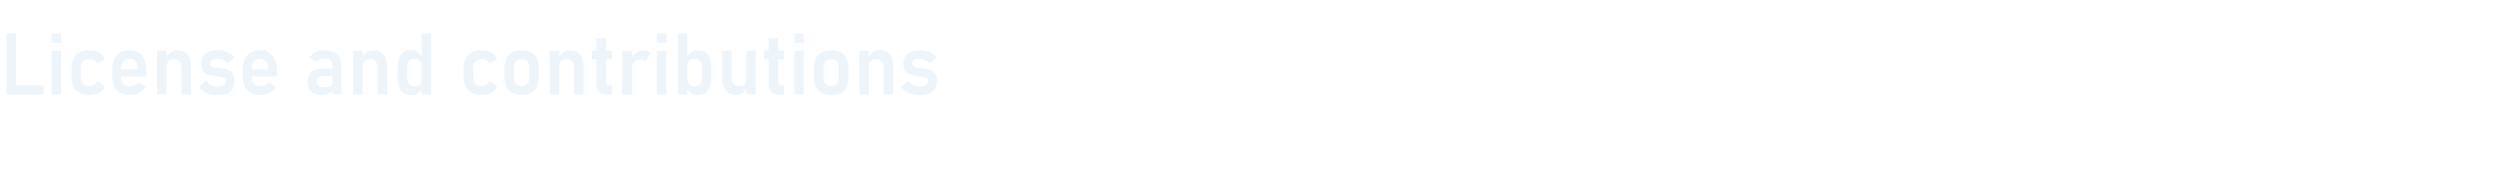
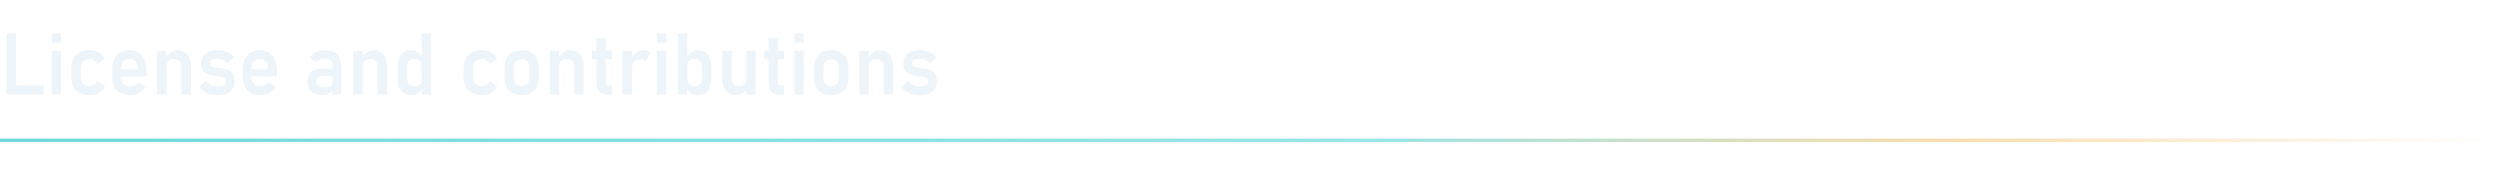
<svg xmlns="http://www.w3.org/2000/svg" width="900" height="62" viewBox="0 0 900 62" role="img" aria-label="License and contributions">
  <defs>
-     <linearGradient id="rule" x1="0" y1="0" x2="1" y2="0">
+     <linearGradient id="rule" gradientUnits="userSpaceOnUse" x1="0" y1="0" x2="900" y2="0">
      <stop offset="0" stop-color="#6dd9dc" />
      <stop offset="0.55" stop-color="#6dd9dc" stop-opacity="0.7" />
      <stop offset="0.78" stop-color="#f3c16c" stop-opacity="0.55" />
      <stop offset="1" stop-color="#f3c16c" stop-opacity="0" />
    </linearGradient>
  </defs>
  <path fill="#eef5fa" d="M2.379 34.0V11.991H5.808V34.0ZM4.014 34.0V30.722H15.724V34.0ZM18.572 15.443V12.016H22.001V15.443ZM18.572 34.0V18.288H22.001V34.0ZM32.181 34.227Q29.088 34.227 27.388 32.525Q25.688 30.823 25.688 27.721V24.544Q25.688 21.444 27.387 19.749Q29.086 18.053 32.183 18.053Q34.235 18.053 35.68 18.86Q37.126 19.666 37.795 21.244L35.077 23.017Q34.626 22.173 33.894 21.74Q33.162 21.306 32.26 21.306Q30.768 21.306 29.945 22.159Q29.121 23.013 29.121 24.567V27.698Q29.121 29.265 29.945 30.12Q30.768 30.975 32.26 30.975Q33.166 30.975 33.897 30.526Q34.629 30.078 35.075 29.223L37.8 31.11Q37.128 32.644 35.679 33.436Q34.23 34.227 32.181 34.227ZM46.959 34.227Q43.83 34.227 42.108 32.494Q40.386 30.762 40.386 27.58V25.008Q40.386 21.687 42.044 19.87Q43.702 18.053 46.717 18.053Q49.586 18.053 51.164 20.094Q52.743 22.135 52.743 25.833V27.513H42.793V24.924H49.519L49.51 24.461Q49.437 22.9 48.692 22.025Q47.948 21.15 46.717 21.15Q45.237 21.15 44.42 22.112Q43.602 23.073 43.602 24.841V27.651Q43.602 29.298 44.48 30.191Q45.357 31.083 46.945 31.083Q47.819 31.083 48.569 30.695Q49.319 30.308 49.838 29.586L52.425 31.347Q51.533 32.749 50.116 33.488Q48.699 34.227 46.959 34.227ZM56.538 34.0V18.288H59.97V34.0ZM65.334 34.0V24.189Q65.334 22.8 64.627 22.053Q63.92 21.307 62.602 21.307Q61.334 21.307 60.652 22.007Q59.97 22.707 59.97 23.996L59.652 21.016Q60.324 19.58 61.389 18.816Q62.454 18.052 63.862 18.052Q66.204 18.052 67.484 19.605Q68.763 21.157 68.763 24.003V34.0ZM78.222 34.227Q76.006 34.227 74.337 33.483Q72.668 32.739 71.658 31.312L74.105 29.102Q75.02 30.099 76.082 30.608Q77.143 31.117 78.279 31.117Q79.767 31.117 80.547 30.639Q81.328 30.16 81.328 29.256Q81.328 28.47 80.779 28.134Q80.231 27.797 79.35 27.665Q78.469 27.534 77.461 27.4Q76.549 27.275 75.651 27.07Q74.754 26.866 74.015 26.425Q73.276 25.984 72.833 25.158Q72.389 24.331 72.389 22.963Q72.389 20.574 73.905 19.314Q75.421 18.053 78.275 18.053Q80.246 18.053 81.79 18.711Q83.334 19.368 84.376 20.659L81.938 22.815Q81.114 21.999 80.174 21.577Q79.235 21.156 78.246 21.156Q76.946 21.156 76.265 21.601Q75.584 22.047 75.584 22.906Q75.584 23.535 76.069 23.838Q76.554 24.141 77.345 24.265Q78.137 24.389 79.053 24.504Q79.996 24.614 80.957 24.805Q81.918 24.996 82.724 25.456Q83.529 25.915 84.019 26.808Q84.509 27.7 84.509 29.216Q84.509 31.648 82.898 32.938Q81.286 34.227 78.222 34.227ZM93.913 34.227Q90.784 34.227 89.062 32.494Q87.34 30.762 87.34 27.58V25.008Q87.34 21.687 88.998 19.87Q90.656 18.053 93.671 18.053Q96.54 18.053 98.119 20.094Q99.697 22.135 99.697 25.833V27.513H89.747V24.924H96.473L96.464 24.461Q96.391 22.9 95.647 22.025Q94.902 21.15 93.671 21.15Q92.191 21.15 91.374 22.112Q90.556 23.073 90.556 24.841V27.651Q90.556 29.298 91.434 30.191Q92.311 31.083 93.899 31.083Q94.773 31.083 95.523 30.695Q96.273 30.308 96.792 29.586L99.379 31.347Q98.487 32.749 97.07 33.488Q95.653 34.227 93.913 34.227ZM119.692 34.0V23.75Q119.692 22.485 118.973 21.791Q118.254 21.096 116.938 21.096Q116.073 21.096 115.286 21.41Q114.498 21.725 113.943 22.315L111.424 20.785Q112.153 19.487 113.588 18.769Q115.023 18.052 116.923 18.052Q119.774 18.052 121.341 19.514Q122.907 20.975 122.907 23.641V34.0ZM115.896 34.227Q113.325 34.227 112.034 33.047Q110.743 31.867 110.743 29.452Q110.743 27.055 112.078 25.865Q113.413 24.676 116.069 24.676H119.821L120.033 27.411H116.097Q115.02 27.411 114.474 27.917Q113.928 28.423 113.928 29.452Q113.928 30.447 114.587 30.929Q115.245 31.412 116.561 31.412Q118.123 31.412 118.908 31.002Q119.692 30.592 119.692 29.739L120.005 31.81Q119.77 32.626 119.183 33.162Q118.596 33.698 117.758 33.963Q116.921 34.227 115.896 34.227ZM127.121 34.0V18.288H130.552V34.0ZM135.917 34.0V24.189Q135.917 22.8 135.209 22.053Q134.502 21.307 133.185 21.307Q131.916 21.307 131.234 22.007Q130.552 22.707 130.552 23.996L130.234 21.016Q130.906 19.58 131.971 18.816Q133.036 18.052 134.445 18.052Q136.787 18.052 138.066 19.605Q139.346 21.157 139.346 24.003V34.0ZM151.78 34.0V11.991H155.209V34.0ZM148.1 34.258Q145.728 34.258 144.431 32.65Q143.133 31.043 143.133 28.118V24.215Q143.133 21.262 144.416 19.646Q145.699 18.03 148.024 18.03Q149.307 18.03 150.375 18.765Q151.443 19.501 152.098 20.838L151.78 23.914Q151.78 23.046 151.479 22.434Q151.177 21.822 150.606 21.501Q150.034 21.181 149.217 21.181Q147.951 21.181 147.253 22.001Q146.556 22.821 146.556 24.308V28.062Q146.556 29.519 147.253 30.312Q147.951 31.105 149.217 31.105Q150.034 31.105 150.606 30.78Q151.177 30.456 151.479 29.842Q151.78 29.229 151.78 28.367L151.992 31.533Q151.557 32.707 150.566 33.482Q149.575 34.258 148.1 34.258ZM173.391 34.227Q170.298 34.227 168.598 32.525Q166.898 30.823 166.898 27.721V24.544Q166.898 21.444 168.598 19.749Q170.297 18.053 173.394 18.053Q175.445 18.053 176.891 18.86Q178.337 19.666 179.006 21.244L176.288 23.017Q175.837 22.173 175.104 21.74Q174.372 21.306 173.471 21.306Q171.979 21.306 171.155 22.159Q170.332 23.013 170.332 24.567V27.698Q170.332 29.265 171.155 30.12Q171.979 30.975 173.471 30.975Q174.376 30.975 175.108 30.526Q175.84 30.078 176.285 29.223L179.011 31.11Q178.338 32.644 176.889 33.436Q175.44 34.227 173.391 34.227ZM187.79 34.227Q184.841 34.227 183.218 32.558Q181.596 30.89 181.596 27.863V24.34Q181.596 21.341 183.218 19.696Q184.841 18.052 187.79 18.052Q190.74 18.052 192.358 19.696Q193.977 21.341 193.977 24.34V27.908Q193.977 30.92 192.358 32.573Q190.74 34.227 187.79 34.227ZM187.783 30.957Q189.101 30.957 189.826 30.146Q190.551 29.336 190.551 27.869V24.377Q190.551 22.921 189.826 22.121Q189.101 21.321 187.783 21.321Q186.48 21.321 185.751 22.121Q185.021 22.921 185.021 24.377V27.869Q185.021 29.336 185.751 30.146Q186.48 30.957 187.783 30.957ZM197.885 34.0V18.288H201.316V34.0ZM206.681 34.0V24.189Q206.681 22.8 205.974 22.053Q205.266 21.307 203.949 21.307Q202.68 21.307 201.998 22.007Q201.316 22.707 201.316 23.996L200.999 21.016Q201.671 19.58 202.736 18.816Q203.8 18.052 205.209 18.052Q207.551 18.052 208.831 19.605Q210.11 21.157 210.11 24.003V34.0ZM218.514 34.076Q216.512 34.076 215.612 33.001Q214.711 31.926 214.711 29.913V13.717H218.139V29.574Q218.139 30.146 218.376 30.468Q218.612 30.791 219.068 30.791H220.343V34.076ZM213.113 21.342V18.288H220.343V21.342ZM224.041 34.0V18.288H227.561V34.0ZM232.478 22.065Q232.16 21.726 231.684 21.551Q231.209 21.376 230.578 21.376Q229.149 21.376 228.357 22.192Q227.565 23.008 227.561 24.447L227.243 21.028Q227.939 19.633 229.059 18.843Q230.179 18.052 231.529 18.052Q232.36 18.052 233.033 18.3Q233.707 18.548 234.211 19.033ZM236.465 15.443V12.016H239.894V15.443ZM236.465 34.0V18.288H239.894V34.0ZM251.079 34.227Q249.714 34.227 248.707 33.523Q247.7 32.818 247.224 31.533L247.436 28.344Q247.436 29.218 247.738 29.832Q248.04 30.446 248.612 30.772Q249.184 31.098 250.001 31.098Q251.266 31.098 251.962 30.285Q252.659 29.472 252.659 27.996V24.329Q252.659 22.836 251.962 22.008Q251.266 21.181 250.001 21.181Q249.184 21.181 248.612 21.499Q248.04 21.816 247.738 22.423Q247.436 23.031 247.436 23.905L247.118 20.928Q247.767 19.552 248.827 18.802Q249.887 18.052 251.178 18.052Q253.526 18.052 254.804 19.673Q256.083 21.294 256.083 24.259V28.05Q256.083 30.988 254.774 32.608Q253.466 34.227 251.079 34.227ZM244.007 34.0V11.991H247.436V34.0ZM268.681 34.0V18.288H272.095V34.0ZM263.417 18.288V28.233Q263.417 29.55 264.107 30.265Q264.797 30.981 266.064 30.981Q267.331 30.981 268.006 30.302Q268.681 29.624 268.681 28.376L268.893 31.406Q268.482 32.556 267.506 33.392Q266.53 34.227 264.981 34.227Q262.578 34.227 261.284 32.681Q259.991 31.136 259.991 28.294V18.288ZM280.499 34.076Q278.497 34.076 277.597 33.001Q276.696 31.926 276.696 29.913V13.717H280.124V29.574Q280.124 30.146 280.361 30.468Q280.597 30.791 281.053 30.791H282.327V34.076ZM275.097 21.342V18.288H282.327V21.342ZM285.931 15.443V12.016H289.361V15.443ZM285.931 34.0V18.288H289.361V34.0ZM299.242 34.227Q296.293 34.227 294.67 32.558Q293.047 30.89 293.047 27.863V24.34Q293.047 21.341 294.67 19.696Q296.293 18.052 299.242 18.052Q302.191 18.052 303.81 19.696Q305.428 21.341 305.428 24.34V27.908Q305.428 30.92 303.81 32.573Q302.191 34.227 299.242 34.227ZM299.235 30.957Q300.553 30.957 301.278 30.146Q302.002 29.336 302.002 27.869V24.377Q302.002 22.921 301.278 22.121Q300.553 21.321 299.235 21.321Q297.931 21.321 297.202 22.121Q296.473 22.921 296.473 24.377V27.869Q296.473 29.336 297.202 30.146Q297.931 30.957 299.235 30.957ZM309.337 34.0V18.288H312.768V34.0ZM318.133 34.0V24.189Q318.133 22.8 317.425 22.053Q316.718 21.307 315.401 21.307Q314.132 21.307 313.45 22.007Q312.768 22.707 312.768 23.996L312.45 21.016Q313.122 19.58 314.187 18.816Q315.252 18.052 316.661 18.052Q319.003 18.052 320.282 19.605Q321.562 21.157 321.562 24.003V34.0ZM331.02 34.227Q328.805 34.227 327.135 33.483Q325.466 32.739 324.457 31.312L326.903 29.102Q327.819 30.099 328.88 30.608Q329.942 31.117 331.077 31.117Q332.565 31.117 333.346 30.639Q334.126 30.16 334.126 29.256Q334.126 28.47 333.578 28.134Q333.03 27.797 332.148 27.665Q331.267 27.534 330.26 27.4Q329.348 27.275 328.45 27.07Q327.552 26.866 326.813 26.425Q326.074 25.984 325.631 25.158Q325.188 24.331 325.188 22.963Q325.188 20.574 326.703 19.314Q328.219 18.053 331.073 18.053Q333.045 18.053 334.589 18.711Q336.133 19.368 337.174 20.659L334.736 22.815Q333.912 21.999 332.973 21.577Q332.033 21.156 331.045 21.156Q329.744 21.156 329.063 21.601Q328.383 22.047 328.383 22.906Q328.383 23.535 328.867 23.838Q329.352 24.141 330.144 24.265Q330.935 24.389 331.852 24.504Q332.794 24.614 333.755 24.805Q334.716 24.996 335.522 25.456Q336.327 25.915 336.818 26.808Q337.308 27.7 337.308 29.216Q337.308 31.648 335.696 32.938Q334.084 34.227 331.02 34.227Z" />
-   <path d="M0 50.5H900" stroke="url(#rule)" stroke-width="1" />
+   <path d="M0 50.5H900" stroke="url(#rule)" stroke-width="1.2" />
</svg>
